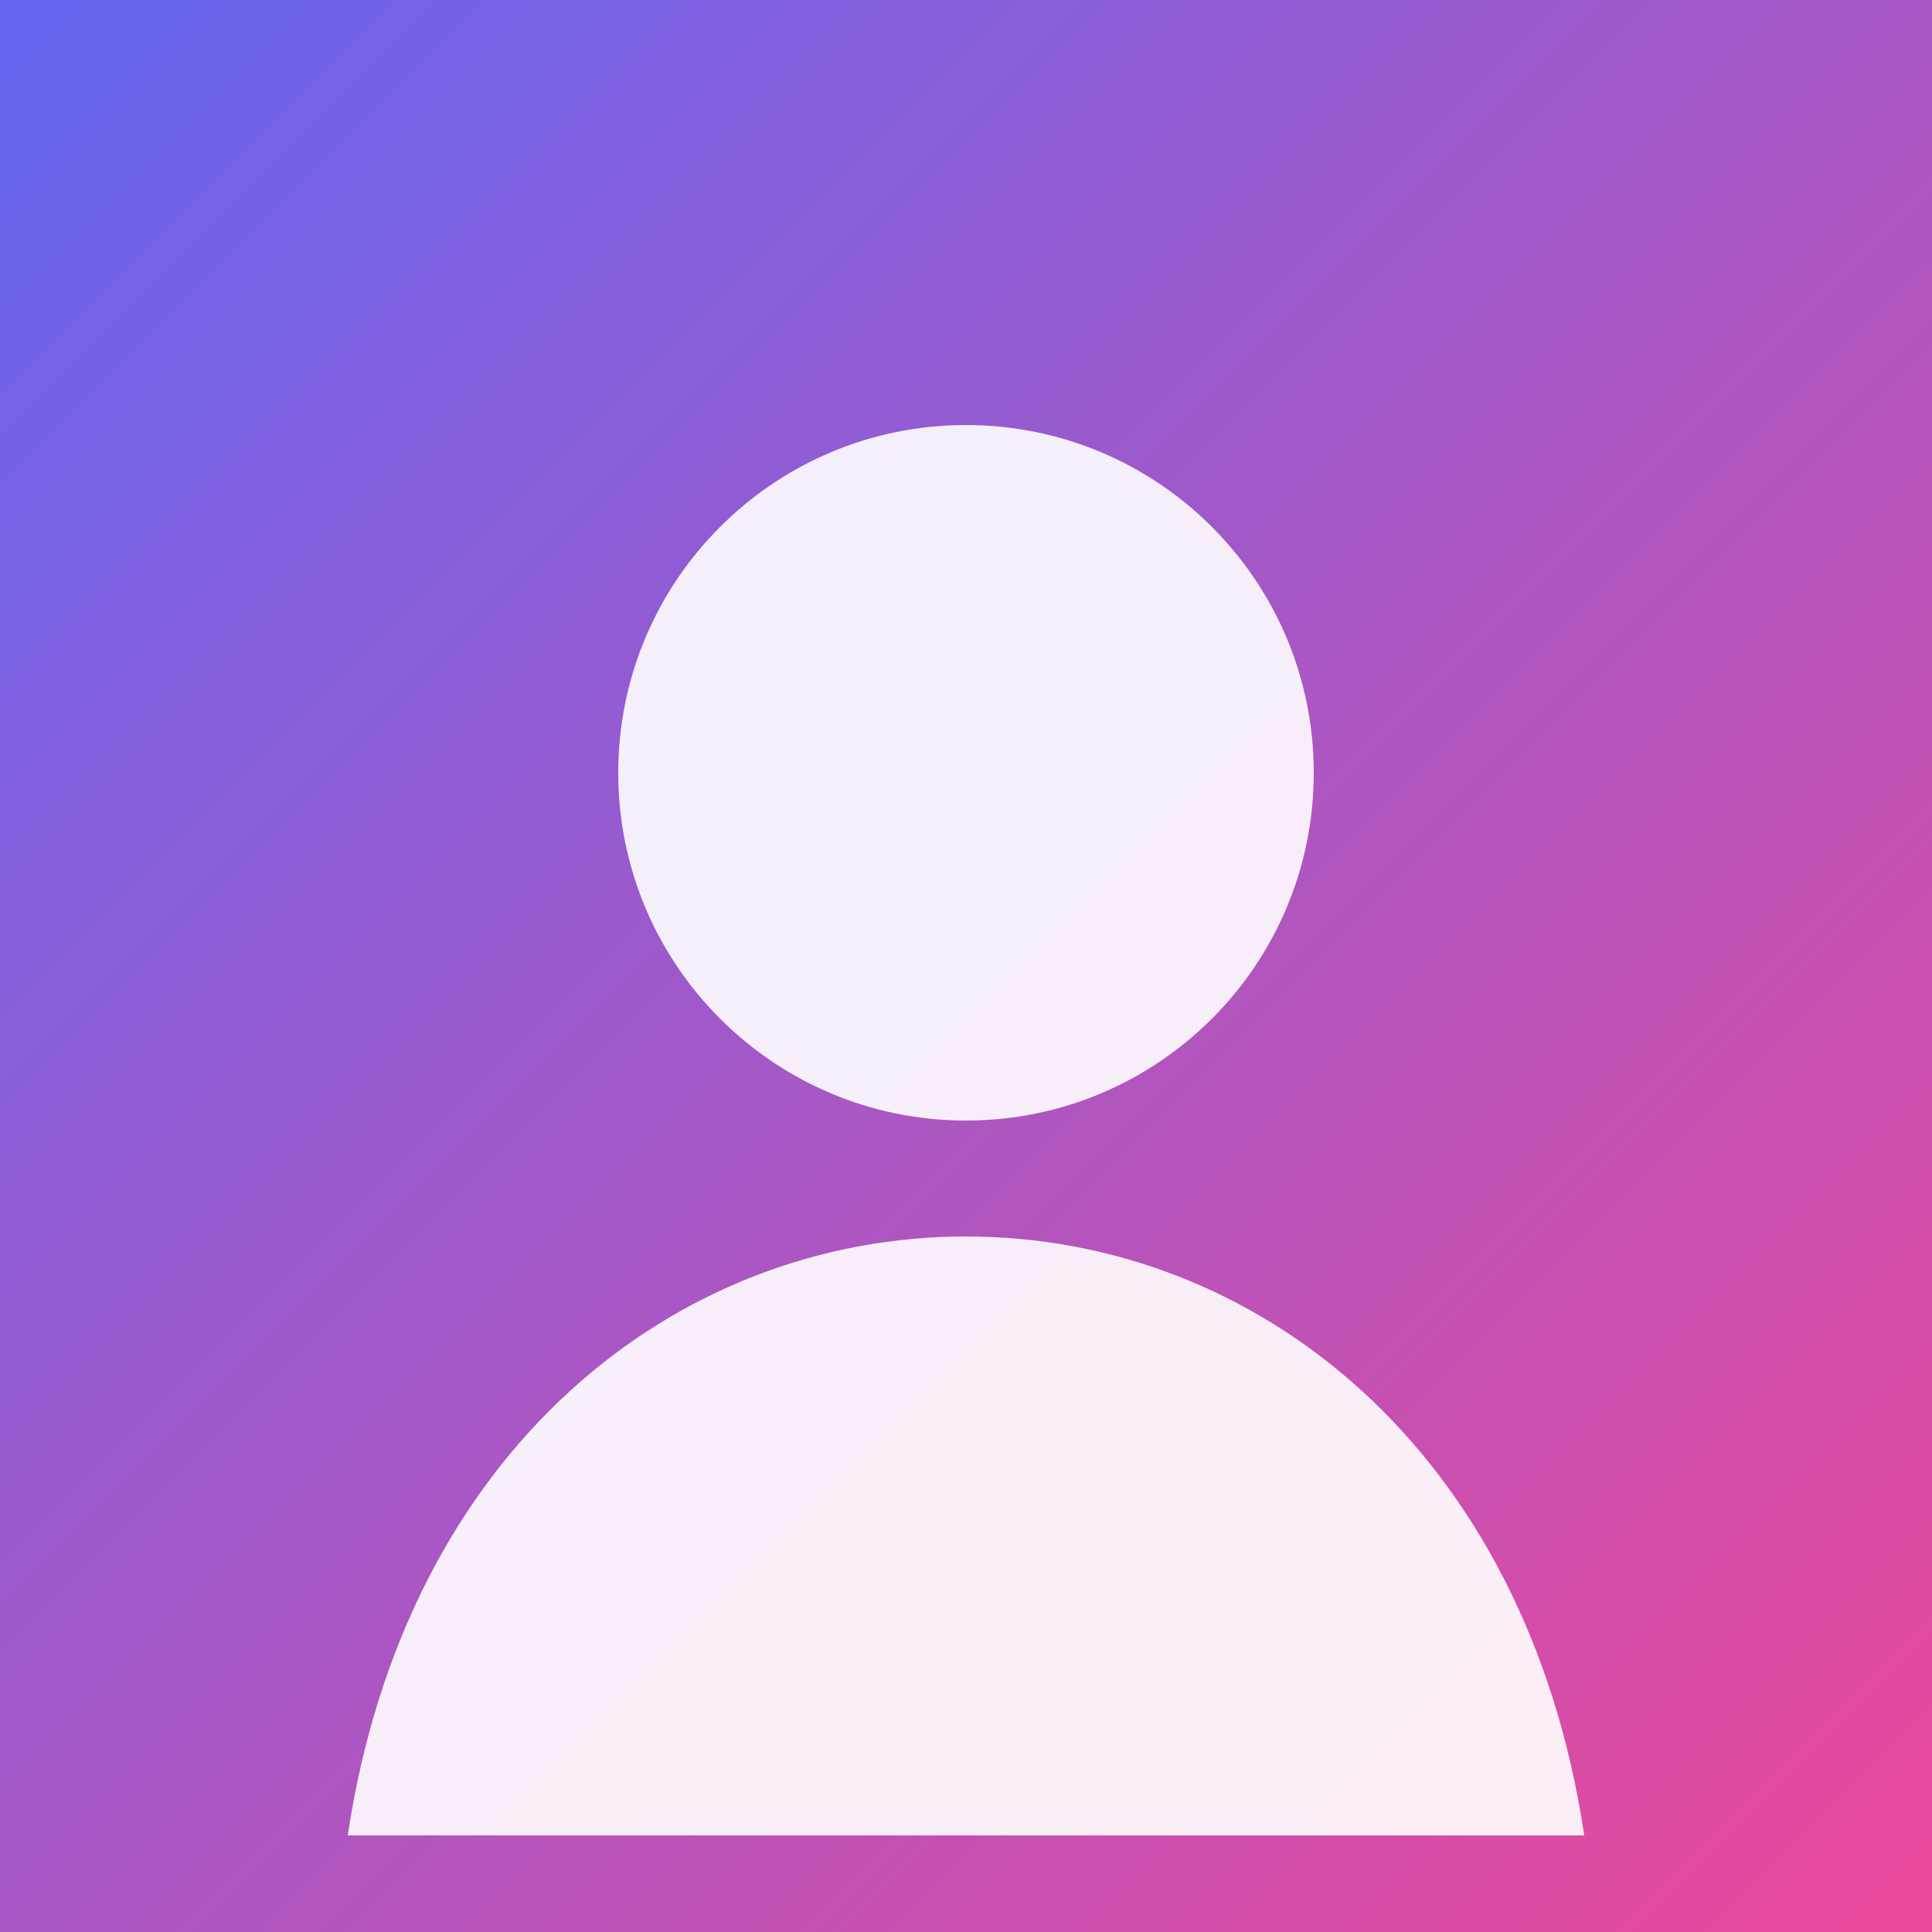
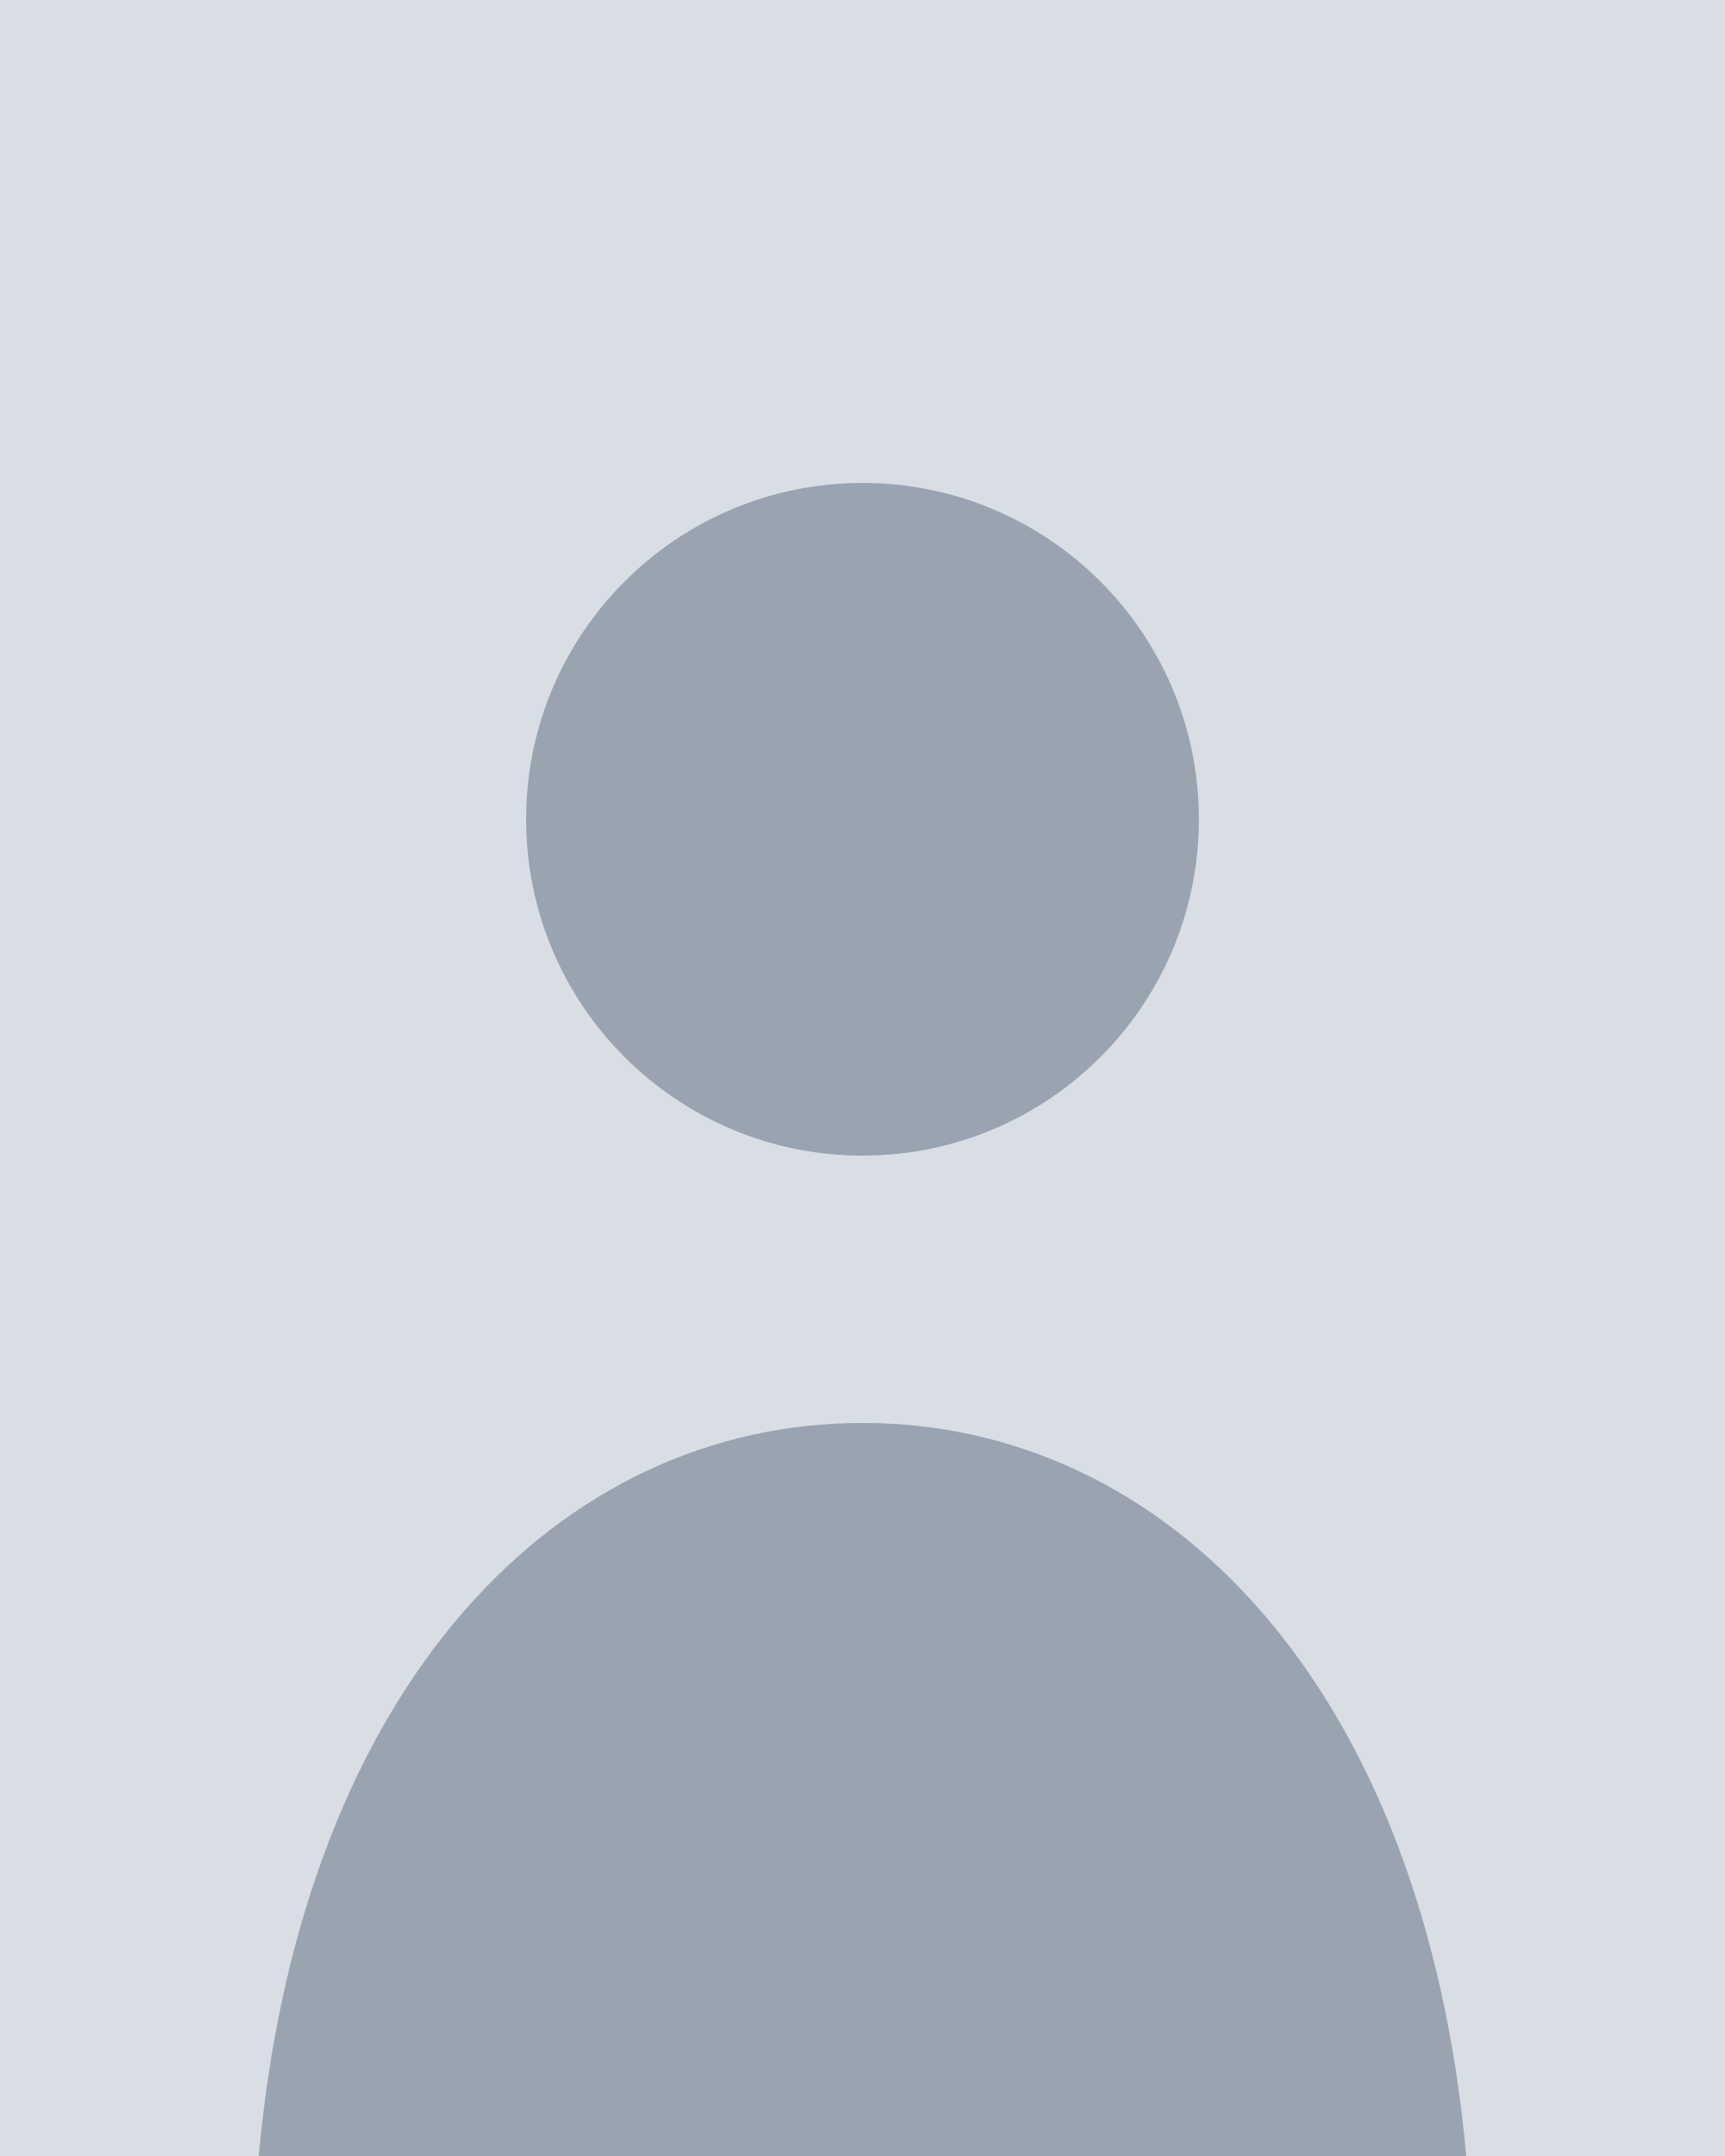
- <svg xmlns="http://www.w3.org/2000/svg" viewBox="0 0 200 200">
-   <defs>
-     <linearGradient id="g" x1="0" y1="0" x2="1" y2="1">
-       <stop offset="0" stop-color="#6366f1" />
-       <stop offset="1" stop-color="#ec4899" />
-     </linearGradient>
-   </defs>
-   <rect width="200" height="200" fill="url(#g)" />
-   <circle cx="100" cy="80" r="36" fill="#fff" fill-opacity="0.9" />
-   <path d="M36 190c6-40 34-62 64-62s58 22 64 62z" fill="#fff" fill-opacity="0.9" />
+ <svg xmlns="http://www.w3.org/2000/svg" viewBox="0 0 400 500">
+   <rect width="400" height="500" fill="#d9dee5" />
+   <circle cx="200" cy="190" r="78" fill="#9aa3b0" />
+   <path d="M60 500c10-110 70-170 140-170s130 60 140 170z" fill="#9aa3b0" />
</svg>
